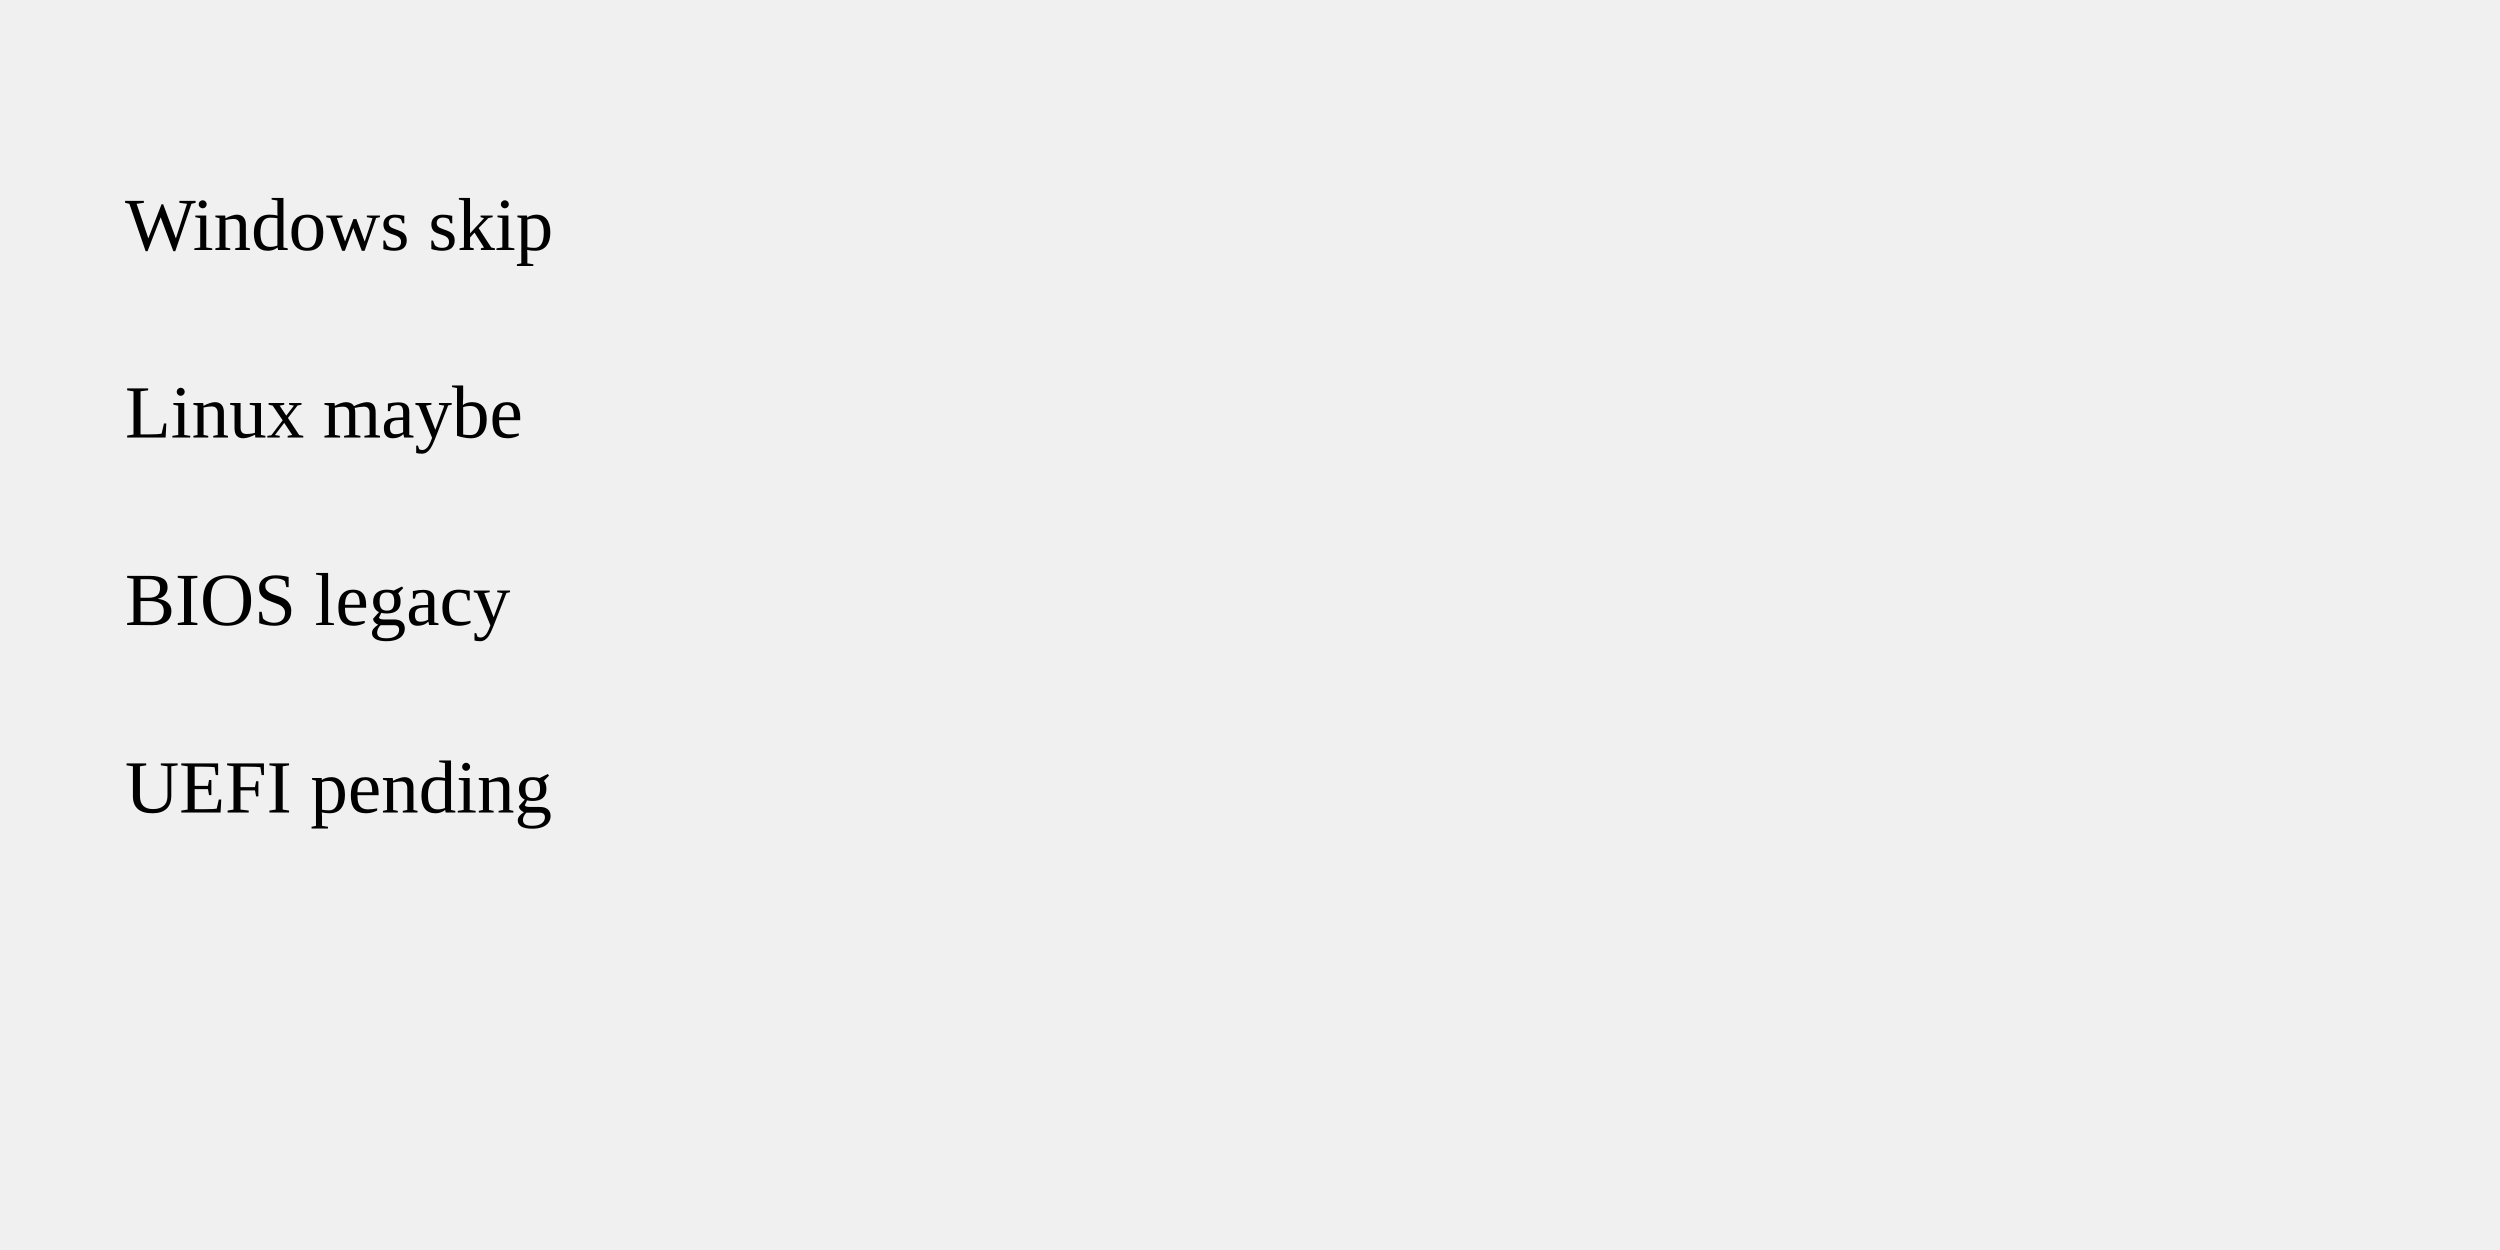
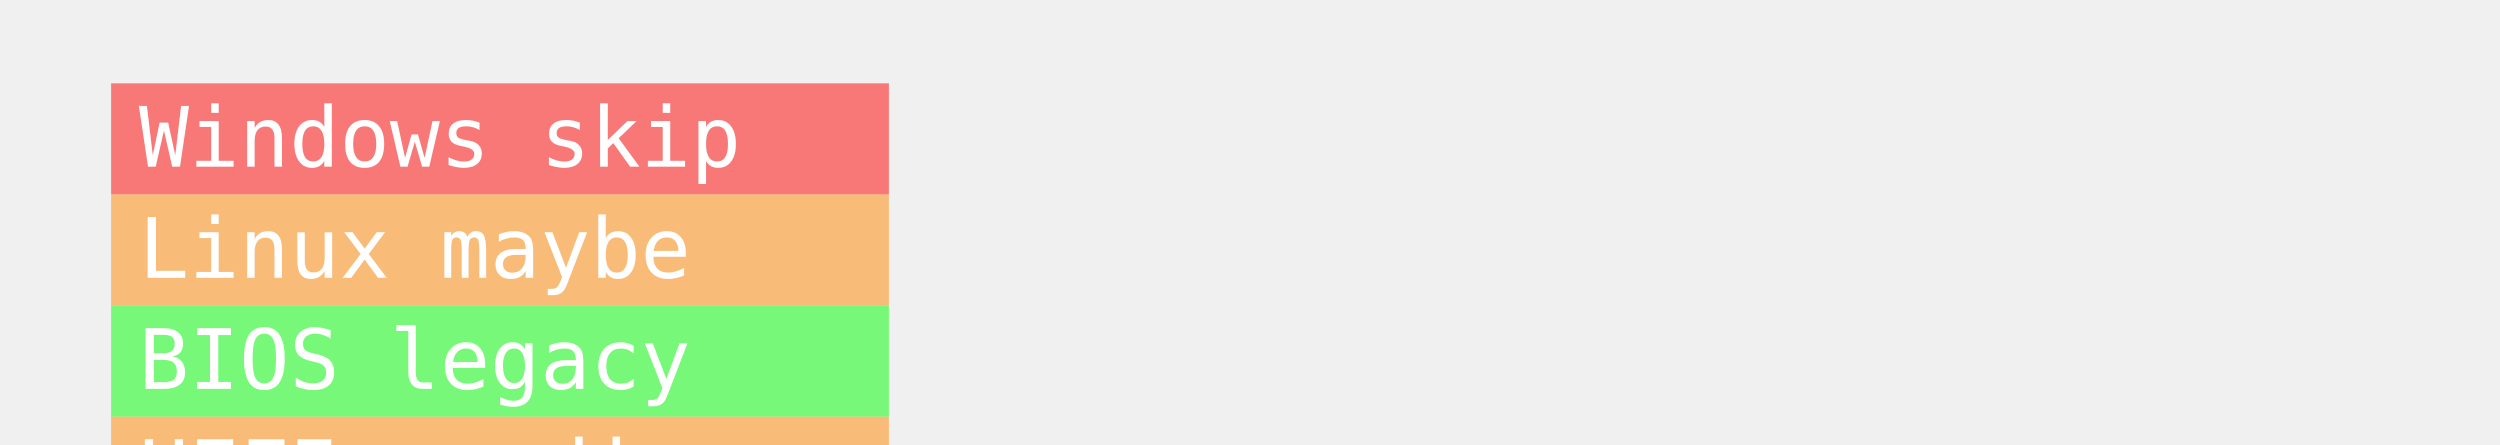
- <svg xmlns="http://www.w3.org/2000/svg" width="400" height="200">
-   <style>skip{fill:#ff6b6b;font-weight:bold;}maybe{fill:#feca57;}pending{fill:#1dd1a1;}legacy{fill:#8395a7;}</style>
-   <text x="20" y="40" class="skip">Windows   skip</text>
-   <text x="20" y="70" class="maybe">Linux     maybe</text>
-   <text x="20" y="100" class="legacy">BIOS      legacy</text>
-   <text x="20" y="130" class="pending">UEFI      pending</text>
+ <svg xmlns="http://www.w3.org/2000/svg" width="360" height="64">
+   <rect x="16" y="12" width="112" height="16" fill="#f00" opacity="0.5" />
+   <rect x="16" y="28" width="112" height="16" fill="#f80" opacity="0.5" />
+   <rect x="16" y="44" width="112" height="16" fill="#0f0" opacity="0.5" />
+   <rect x="16" y="60" width="112" height="16" fill="#f80" opacity="0.5" />
+   <text x="20" y="24" fill="#fff" font-family="monospace" font-size="12">Windows	skip</text>
+   <text x="20" y="40" fill="#fff" font-family="monospace" font-size="12">Linux		maybe</text>
+   <text x="20" y="56" fill="#fff" font-family="monospace" font-size="12">BIOS			legacy</text>
+   <text x="20" y="72" fill="#fff" font-family="monospace" font-size="12">UEFI			pending</text>
</svg>
